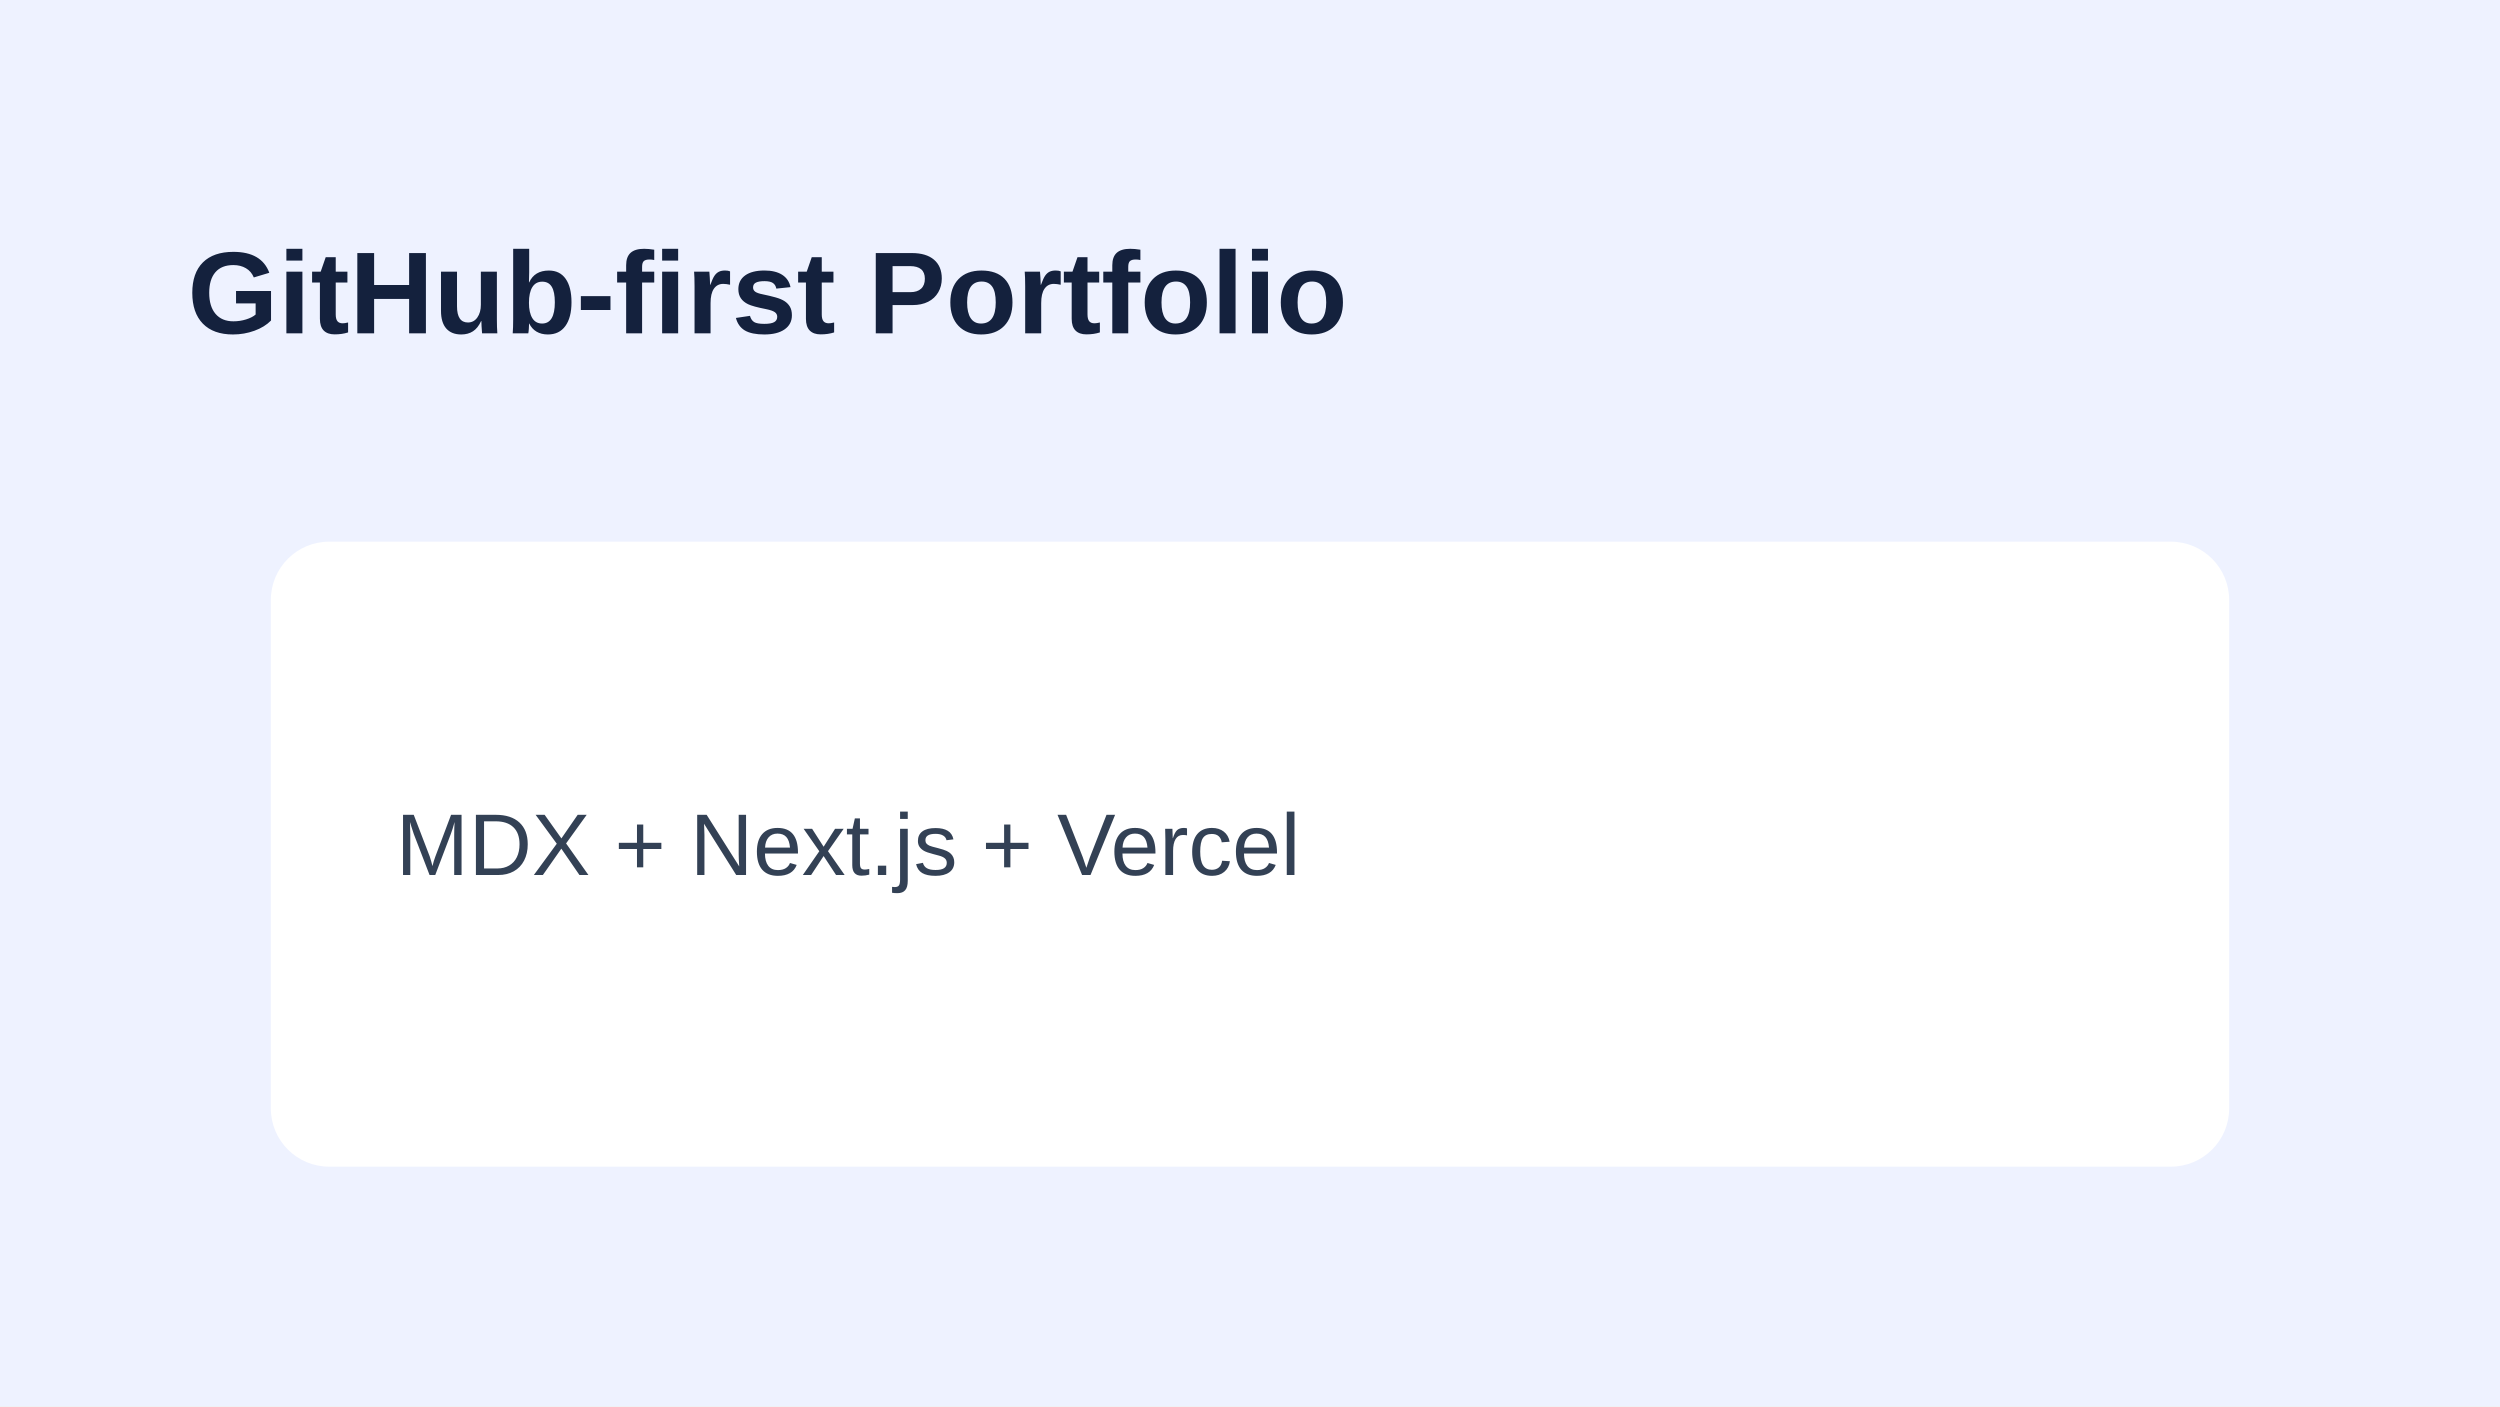
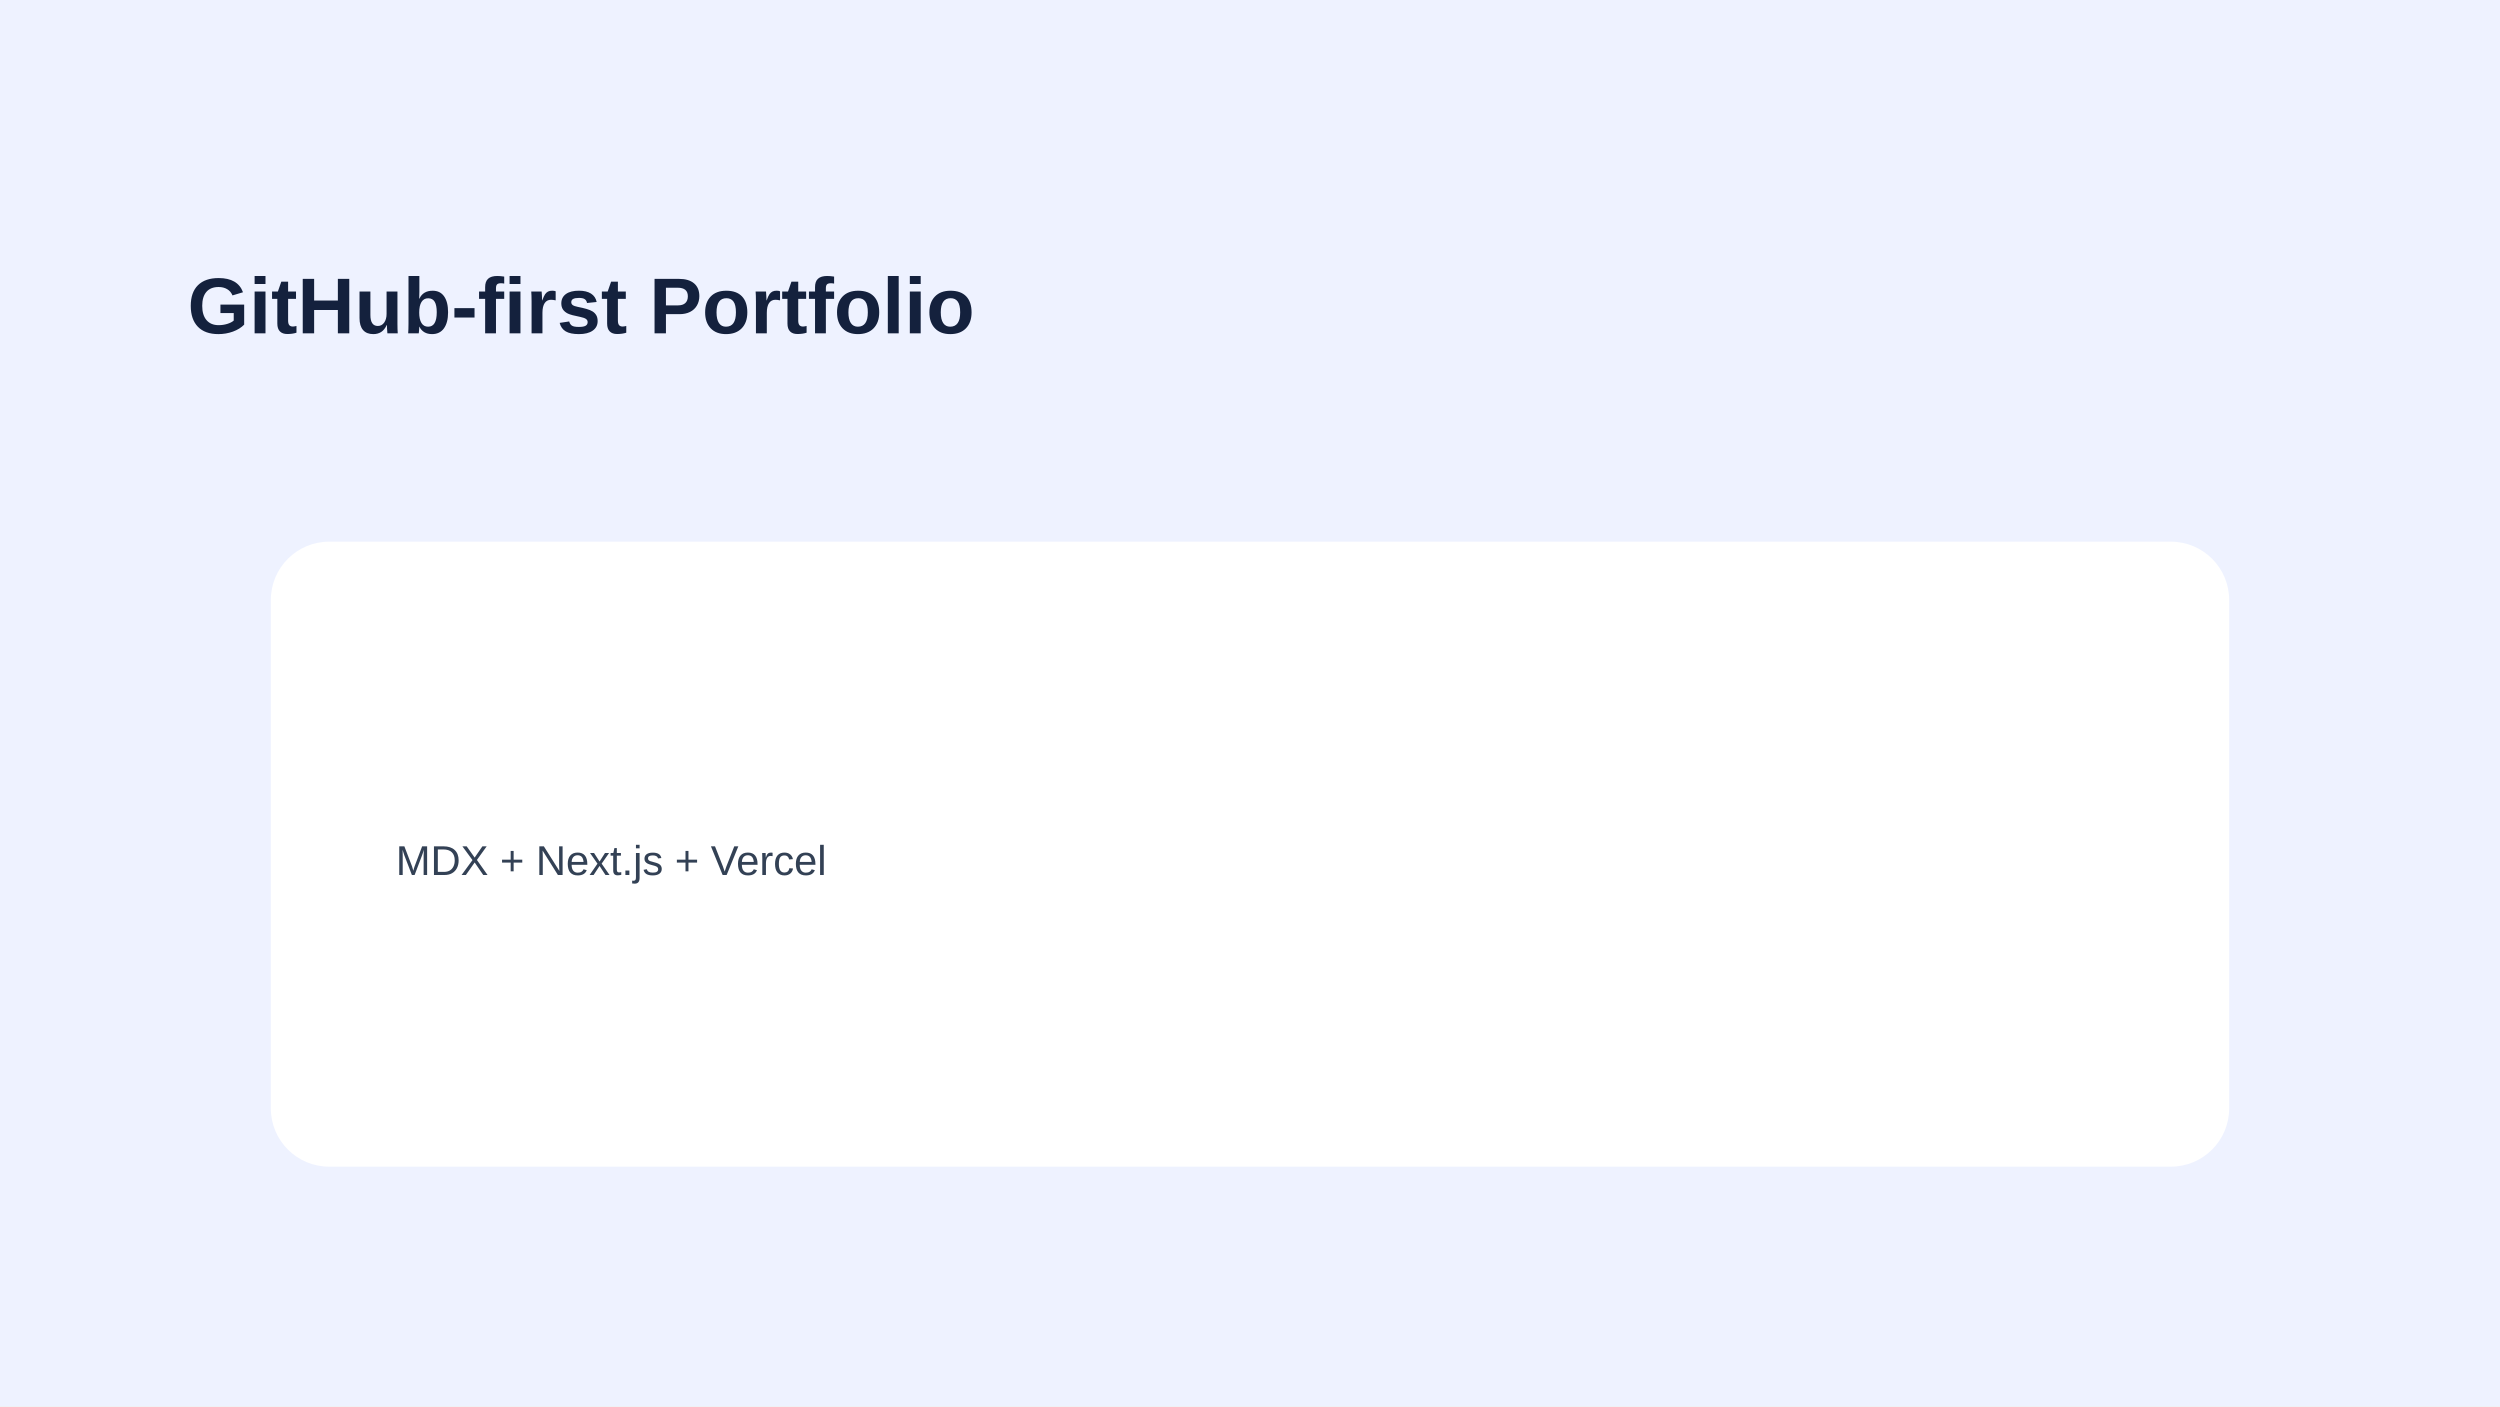
<svg xmlns="http://www.w3.org/2000/svg" viewBox="0 0 1200 675">
  <rect width="1200" height="675" fill="#eef2ff" />
-   <text x="90" y="160" font-family="Arial" font-size="56" font-weight="700" fill="#14213d">GitHub-first Portfolio</text>
+   <text x="90" y="160" font-family="Arial, Helvetica, sans-serif" font-size="38" font-weight="700" fill="#14213d">GitHub-first Portfolio</text>
  <rect x="130" y="260" width="940" height="300" rx="28" fill="#fff" />
-   <text x="190" y="420" font-family="Arial" font-size="42" fill="#334155">MDX + Next.js + Vercel</text>
+   <text x="190" y="420" font-family="Arial, Helvetica, sans-serif" font-size="20" fill="#334155">MDX + Next.js + Vercel</text>
</svg>
